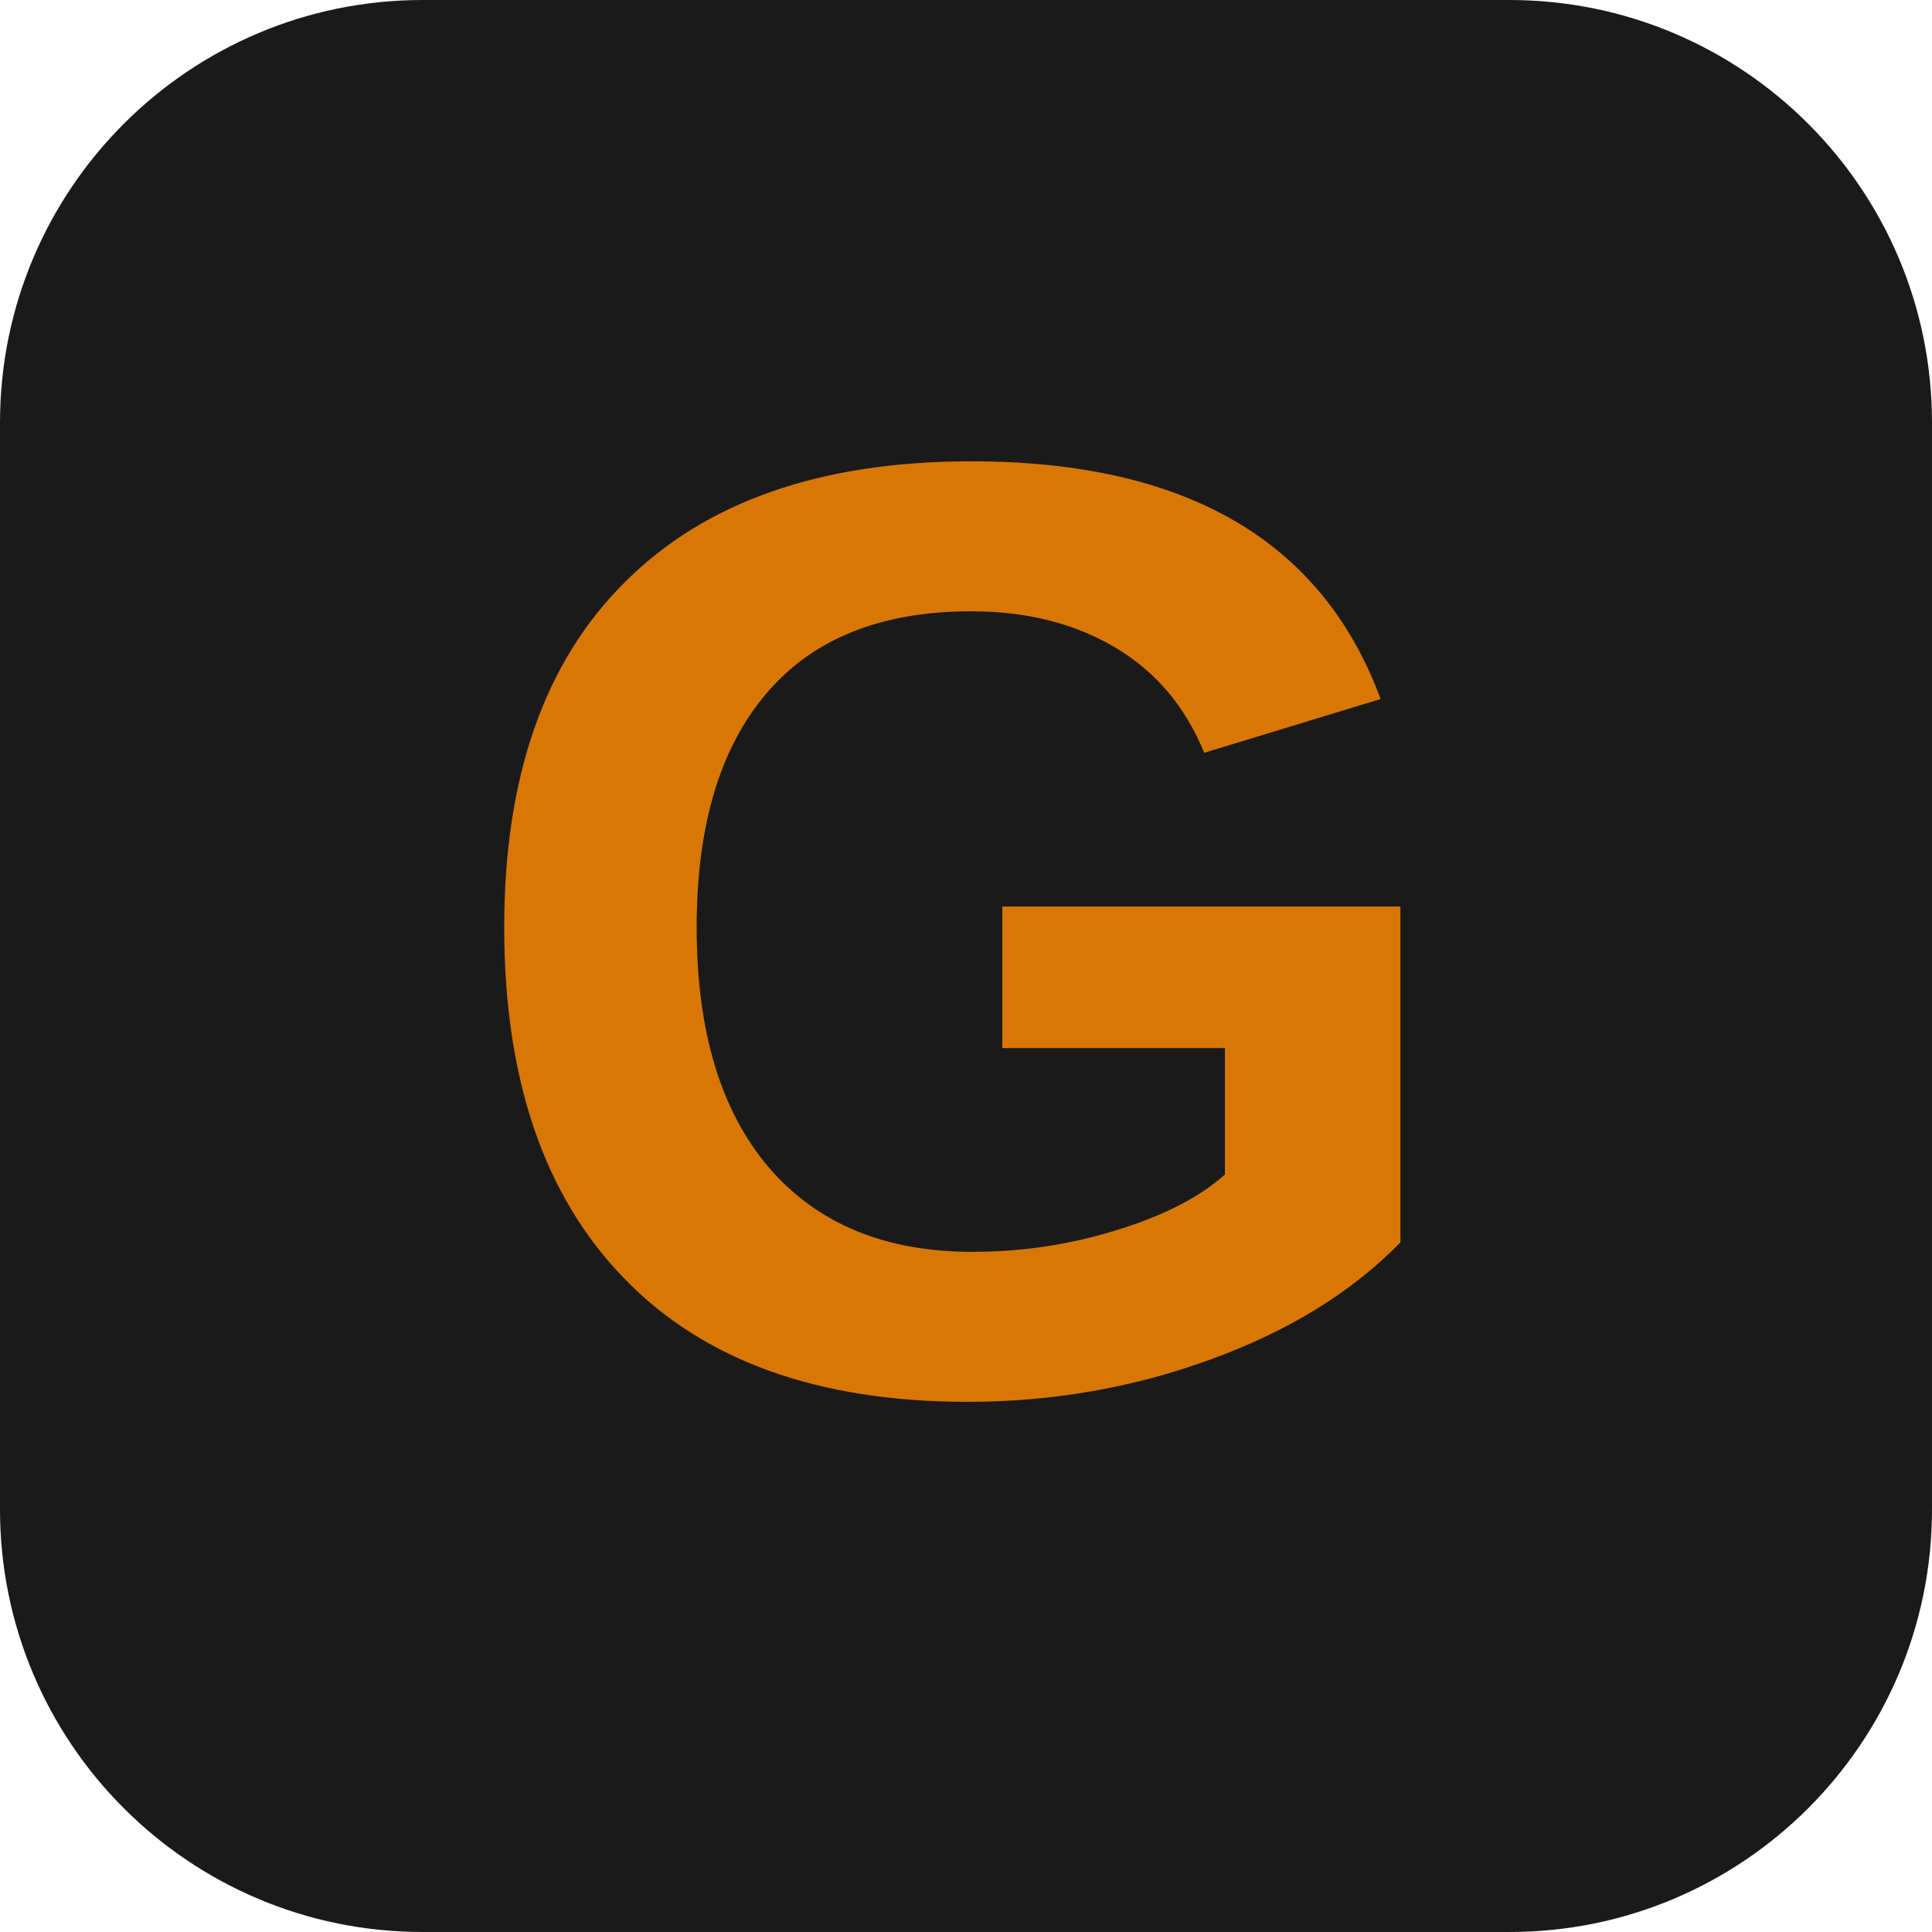
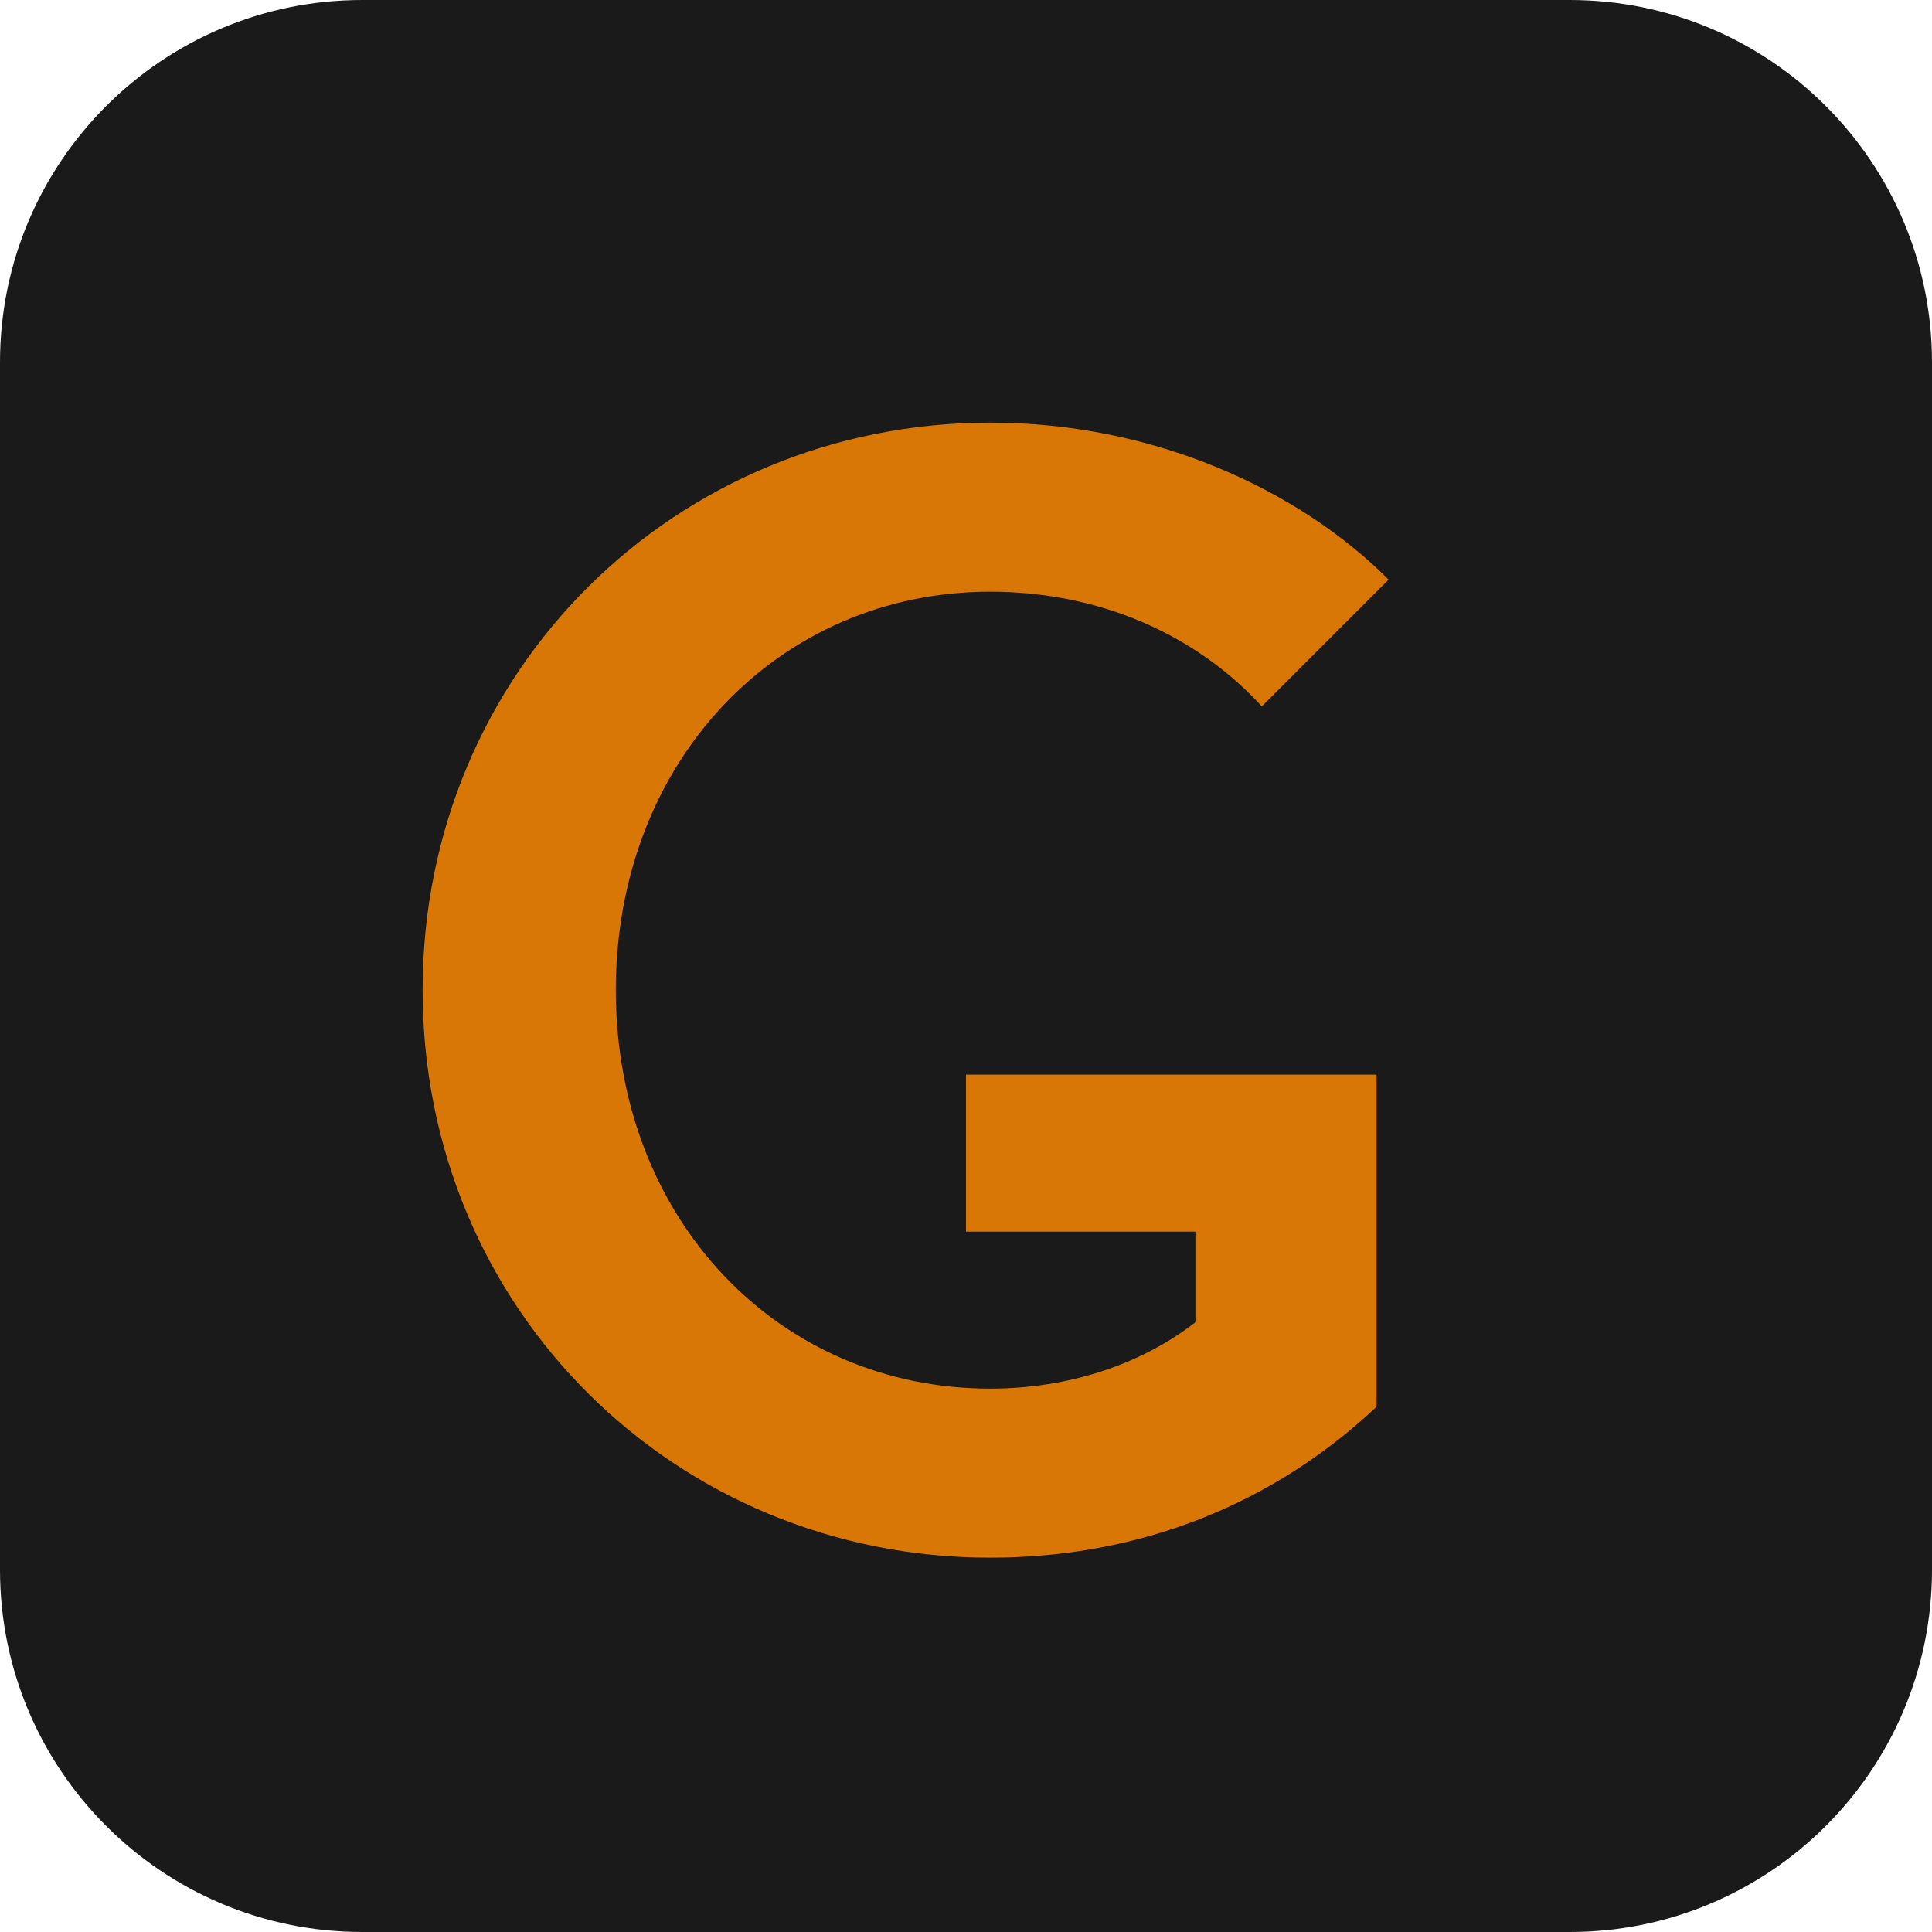
<svg xmlns="http://www.w3.org/2000/svg" viewBox="0 0 32 32" width="32" height="32">
-   <rect width="32" height="32" rx="7" fill="#1a1a1a" />
-   <text x="16" y="23" font-family="-apple-system, BlinkMacSystemFont, 'Helvetica Neue', Arial, sans-serif" font-size="22" font-weight="900" fill="#d97706" text-anchor="middle" letter-spacing="-1">G</text>
+   <rect width="32" height="32" rx="6" fill="#1a1a1a" />
+   <path d="M16.4 7C11.2 7 7 11.1 7 16.4s4.2 9.4 9.4 9.4c2.5 0 4.7-.9 6.4-2.5v-5.5h-6.8v2.6h3.8v1.5c-.9.7-2.1 1.1-3.4 1.1-3.5 0-6.2-2.8-6.2-6.6s2.7-6.6 6.2-6.6c1.8 0 3.4.7 4.5 1.9l2.1-2.1C21.5 8.1 19.1 7 16.4 7z" fill="#d97706" />
</svg>
